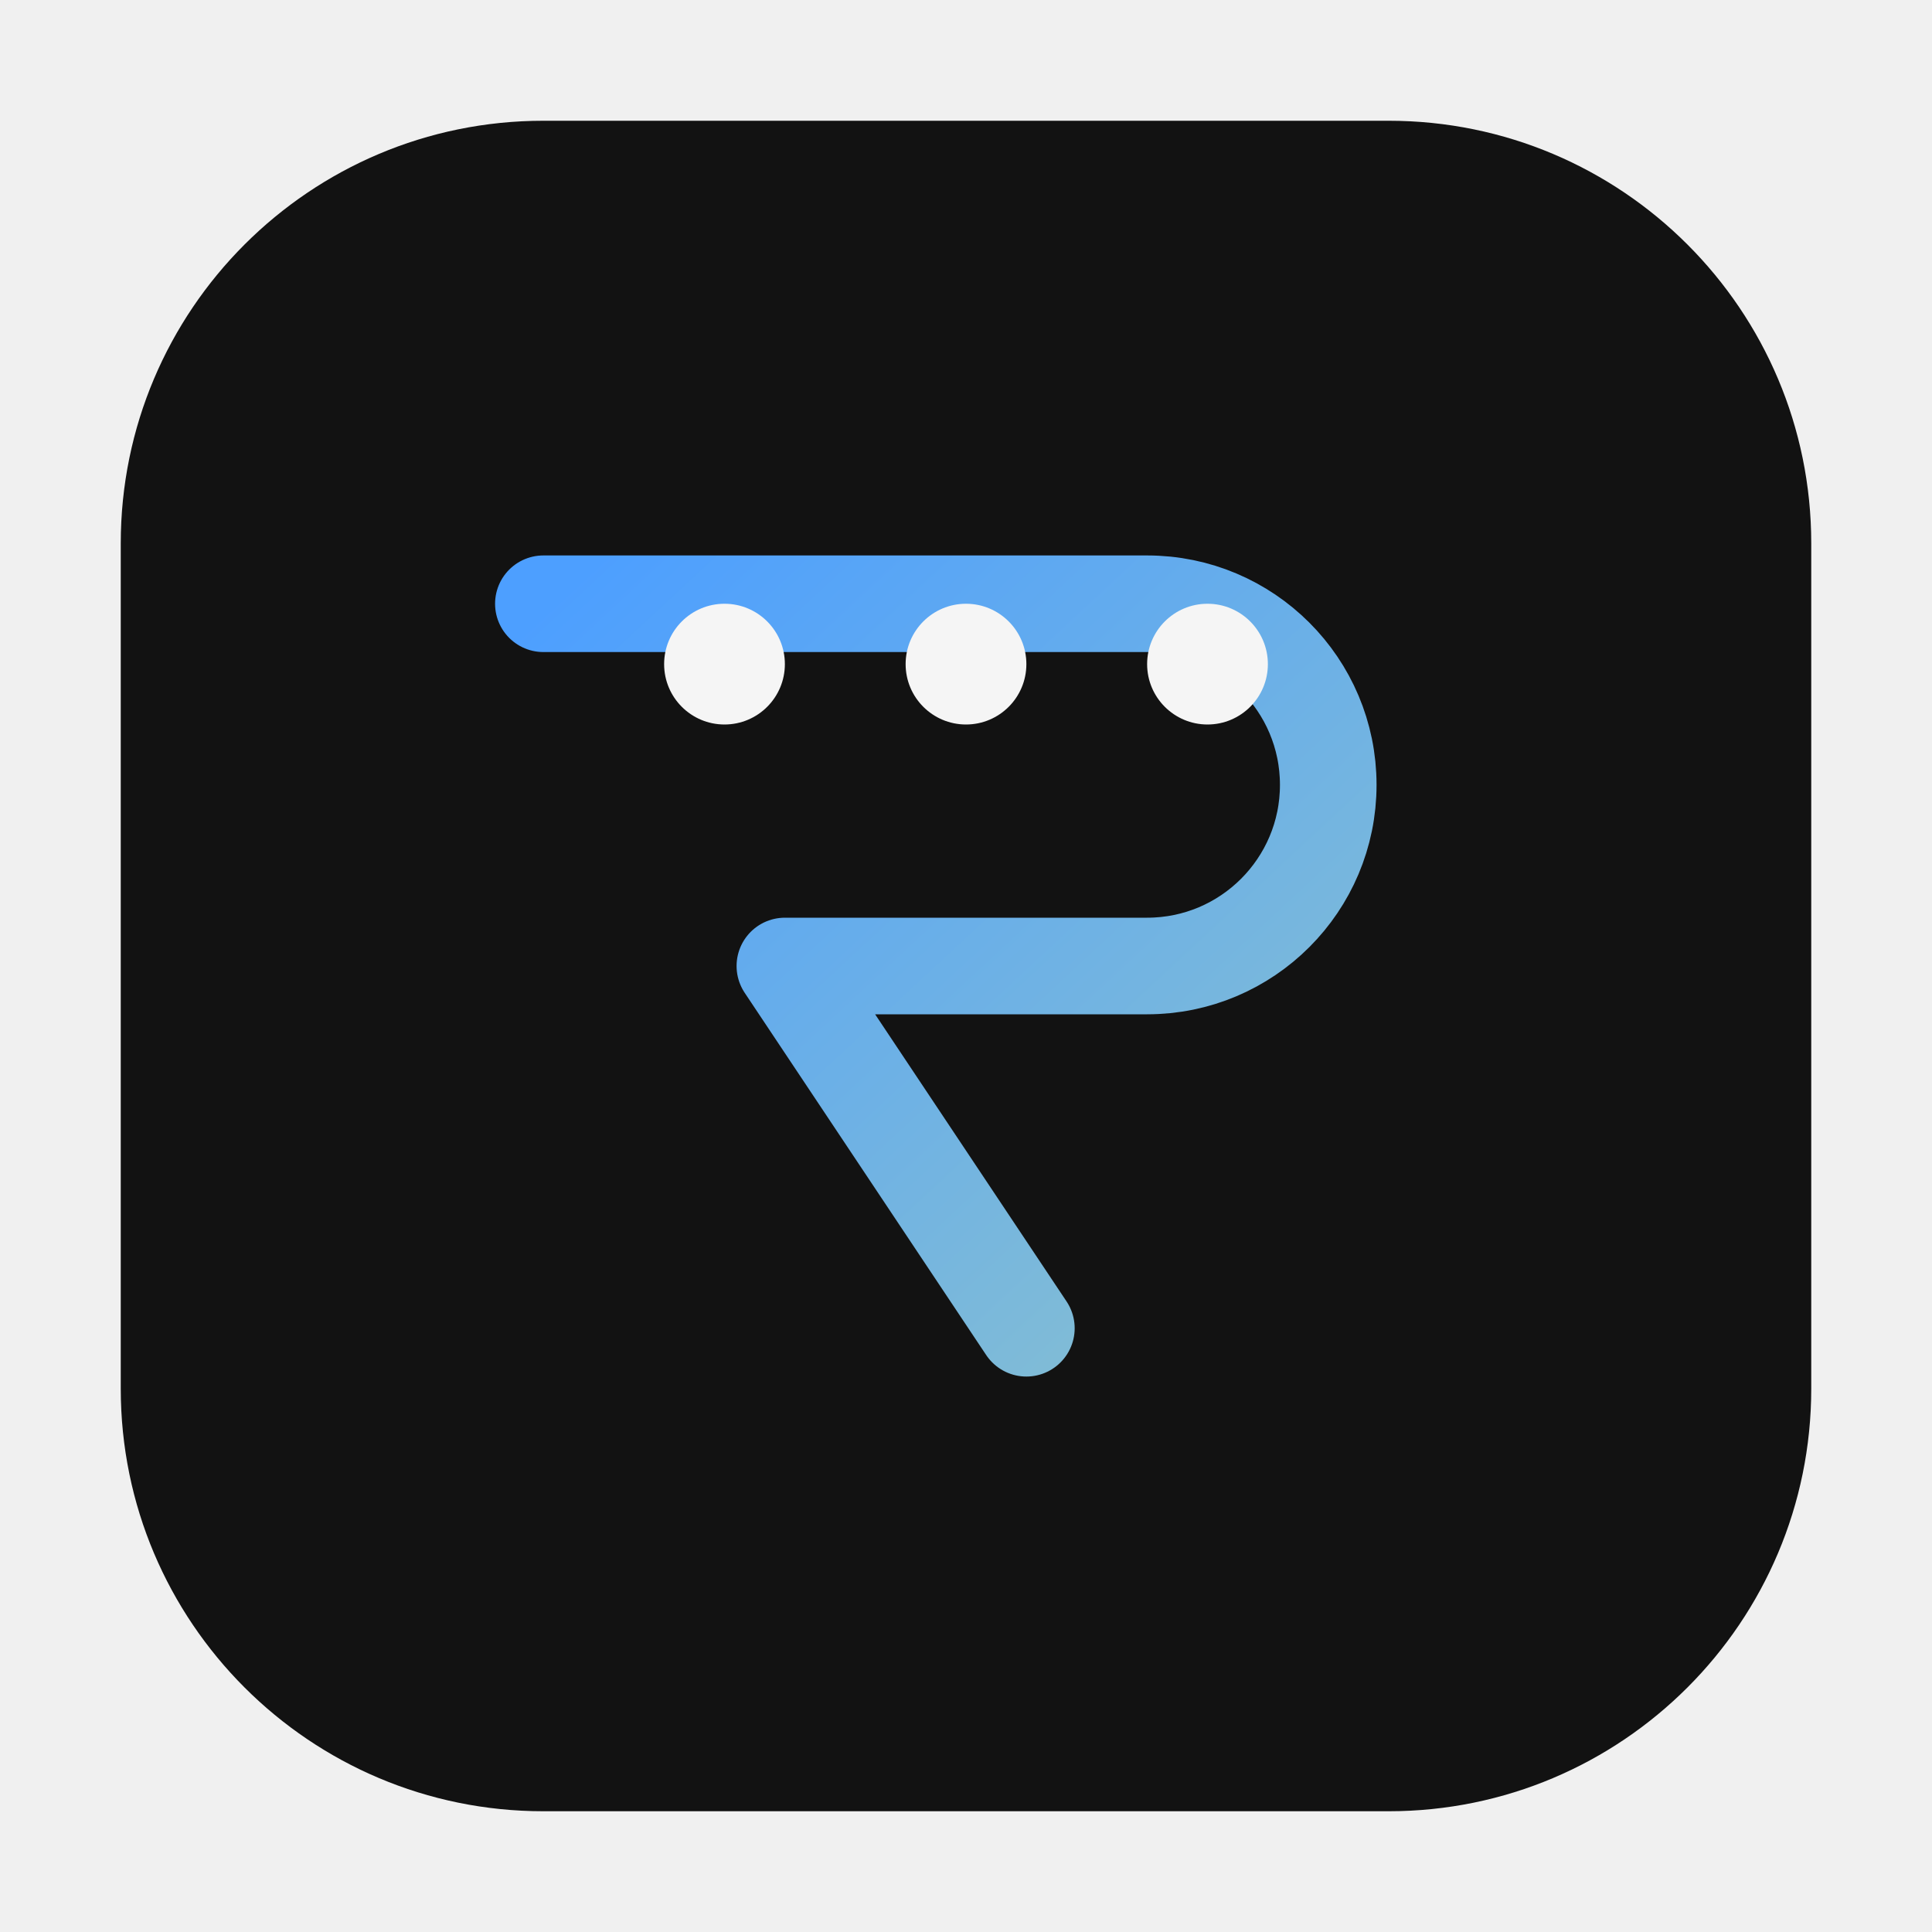
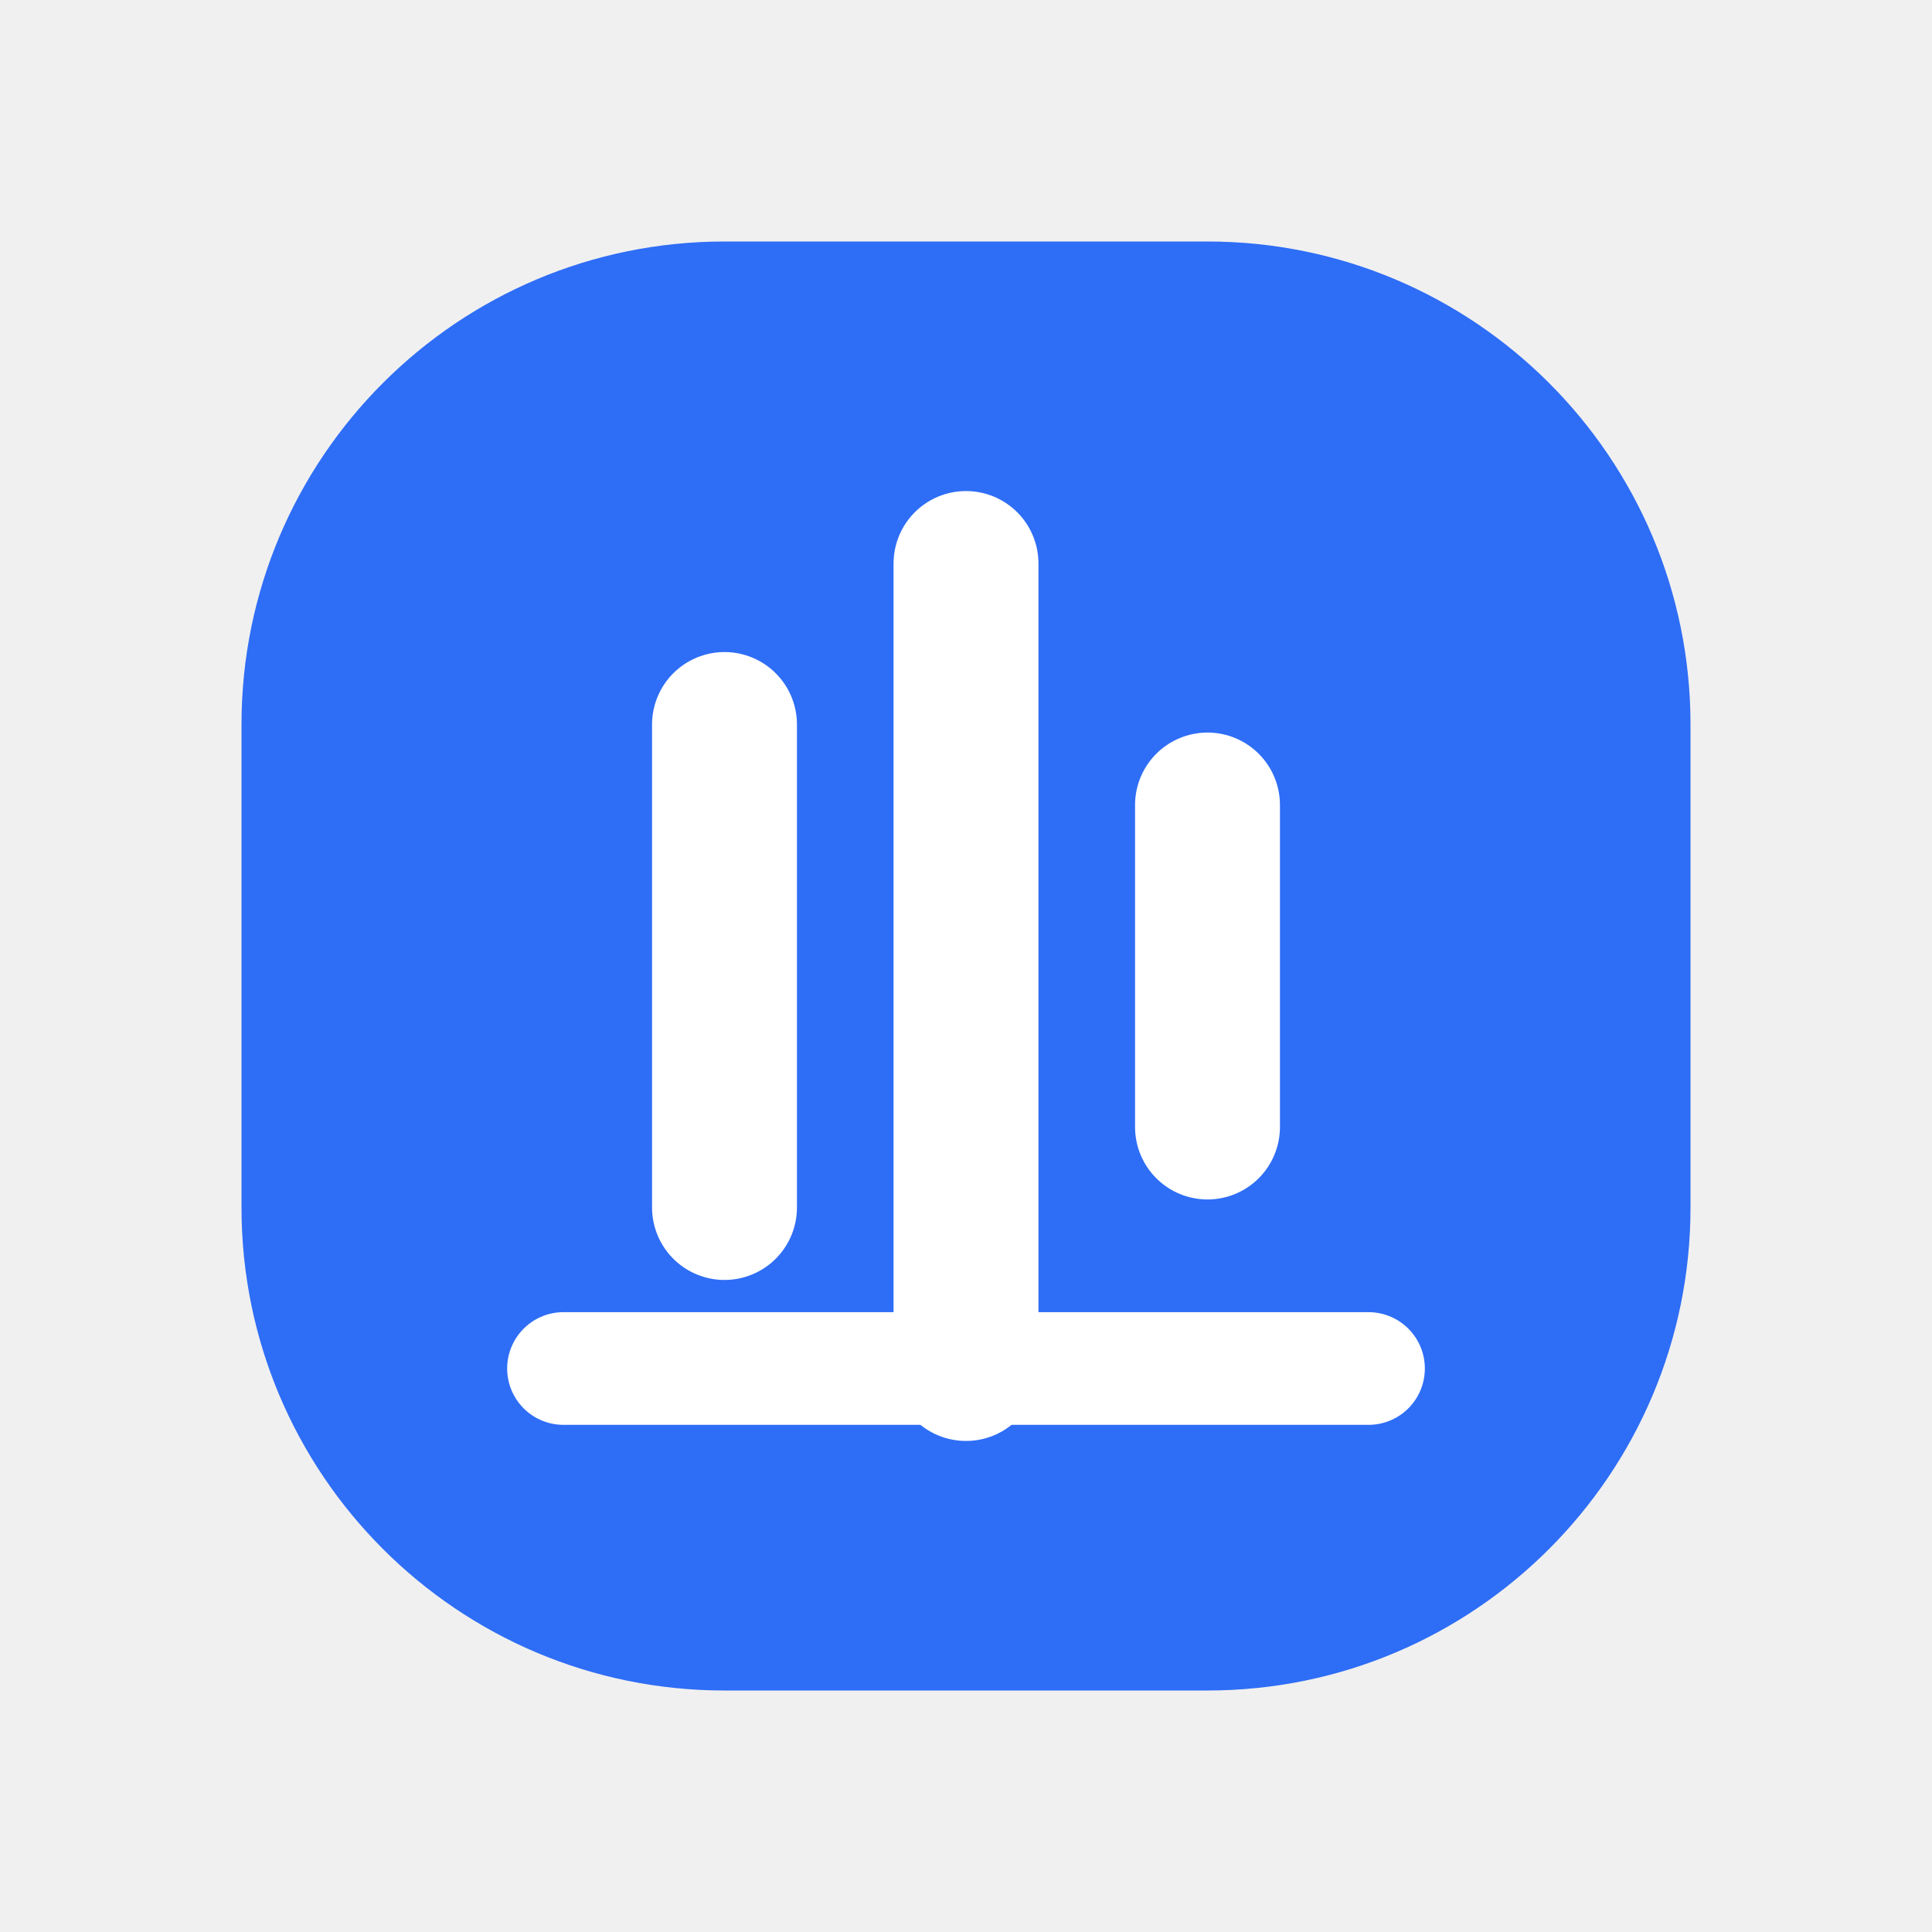
- <svg xmlns="http://www.w3.org/2000/svg" viewBox="0 0 64 64">
-   <defs>
-     <linearGradient id="g" x1="0" x2="1" y1="0" y2="1">
-       <stop offset="0" stop-color="#4D9FFF" />
-       <stop offset="1" stop-color="#88C0D0" />
-     </linearGradient>
-   </defs>
-   <rect x="4" y="4" width="56" height="56" rx="14" fill="#121212" />
-   <path d="M18 20h20a6 6 0 0 1 0 12H26l8 12" fill="none" stroke="url(#g)" stroke-width="3.2" stroke-linecap="round" stroke-linejoin="round" />
-   <circle cx="24" cy="22" r="2" fill="#F5F5F5" />
-   <circle cx="32" cy="22" r="2" fill="#F5F5F5" />
-   <circle cx="40" cy="22" r="2" fill="#F5F5F5" />
+ <svg xmlns="http://www.w3.org/2000/svg" width="24" height="24" viewBox="0 0 24 24" fill="none">
+   <rect x="3" y="3" width="18" height="18" rx="6" fill="#2E6DF6" />
+   <path d="M9 9V15" stroke="white" stroke-width="1.8" stroke-linecap="round" />
+   <path d="M12 7V17" stroke="white" stroke-width="1.8" stroke-linecap="round" />
+   <path d="M15 10V14" stroke="white" stroke-width="1.8" stroke-linecap="round" />
+   <path d="M7 17H17" stroke="white" stroke-width="1.4" stroke-linecap="round" stroke-linejoin="round" />
</svg>
